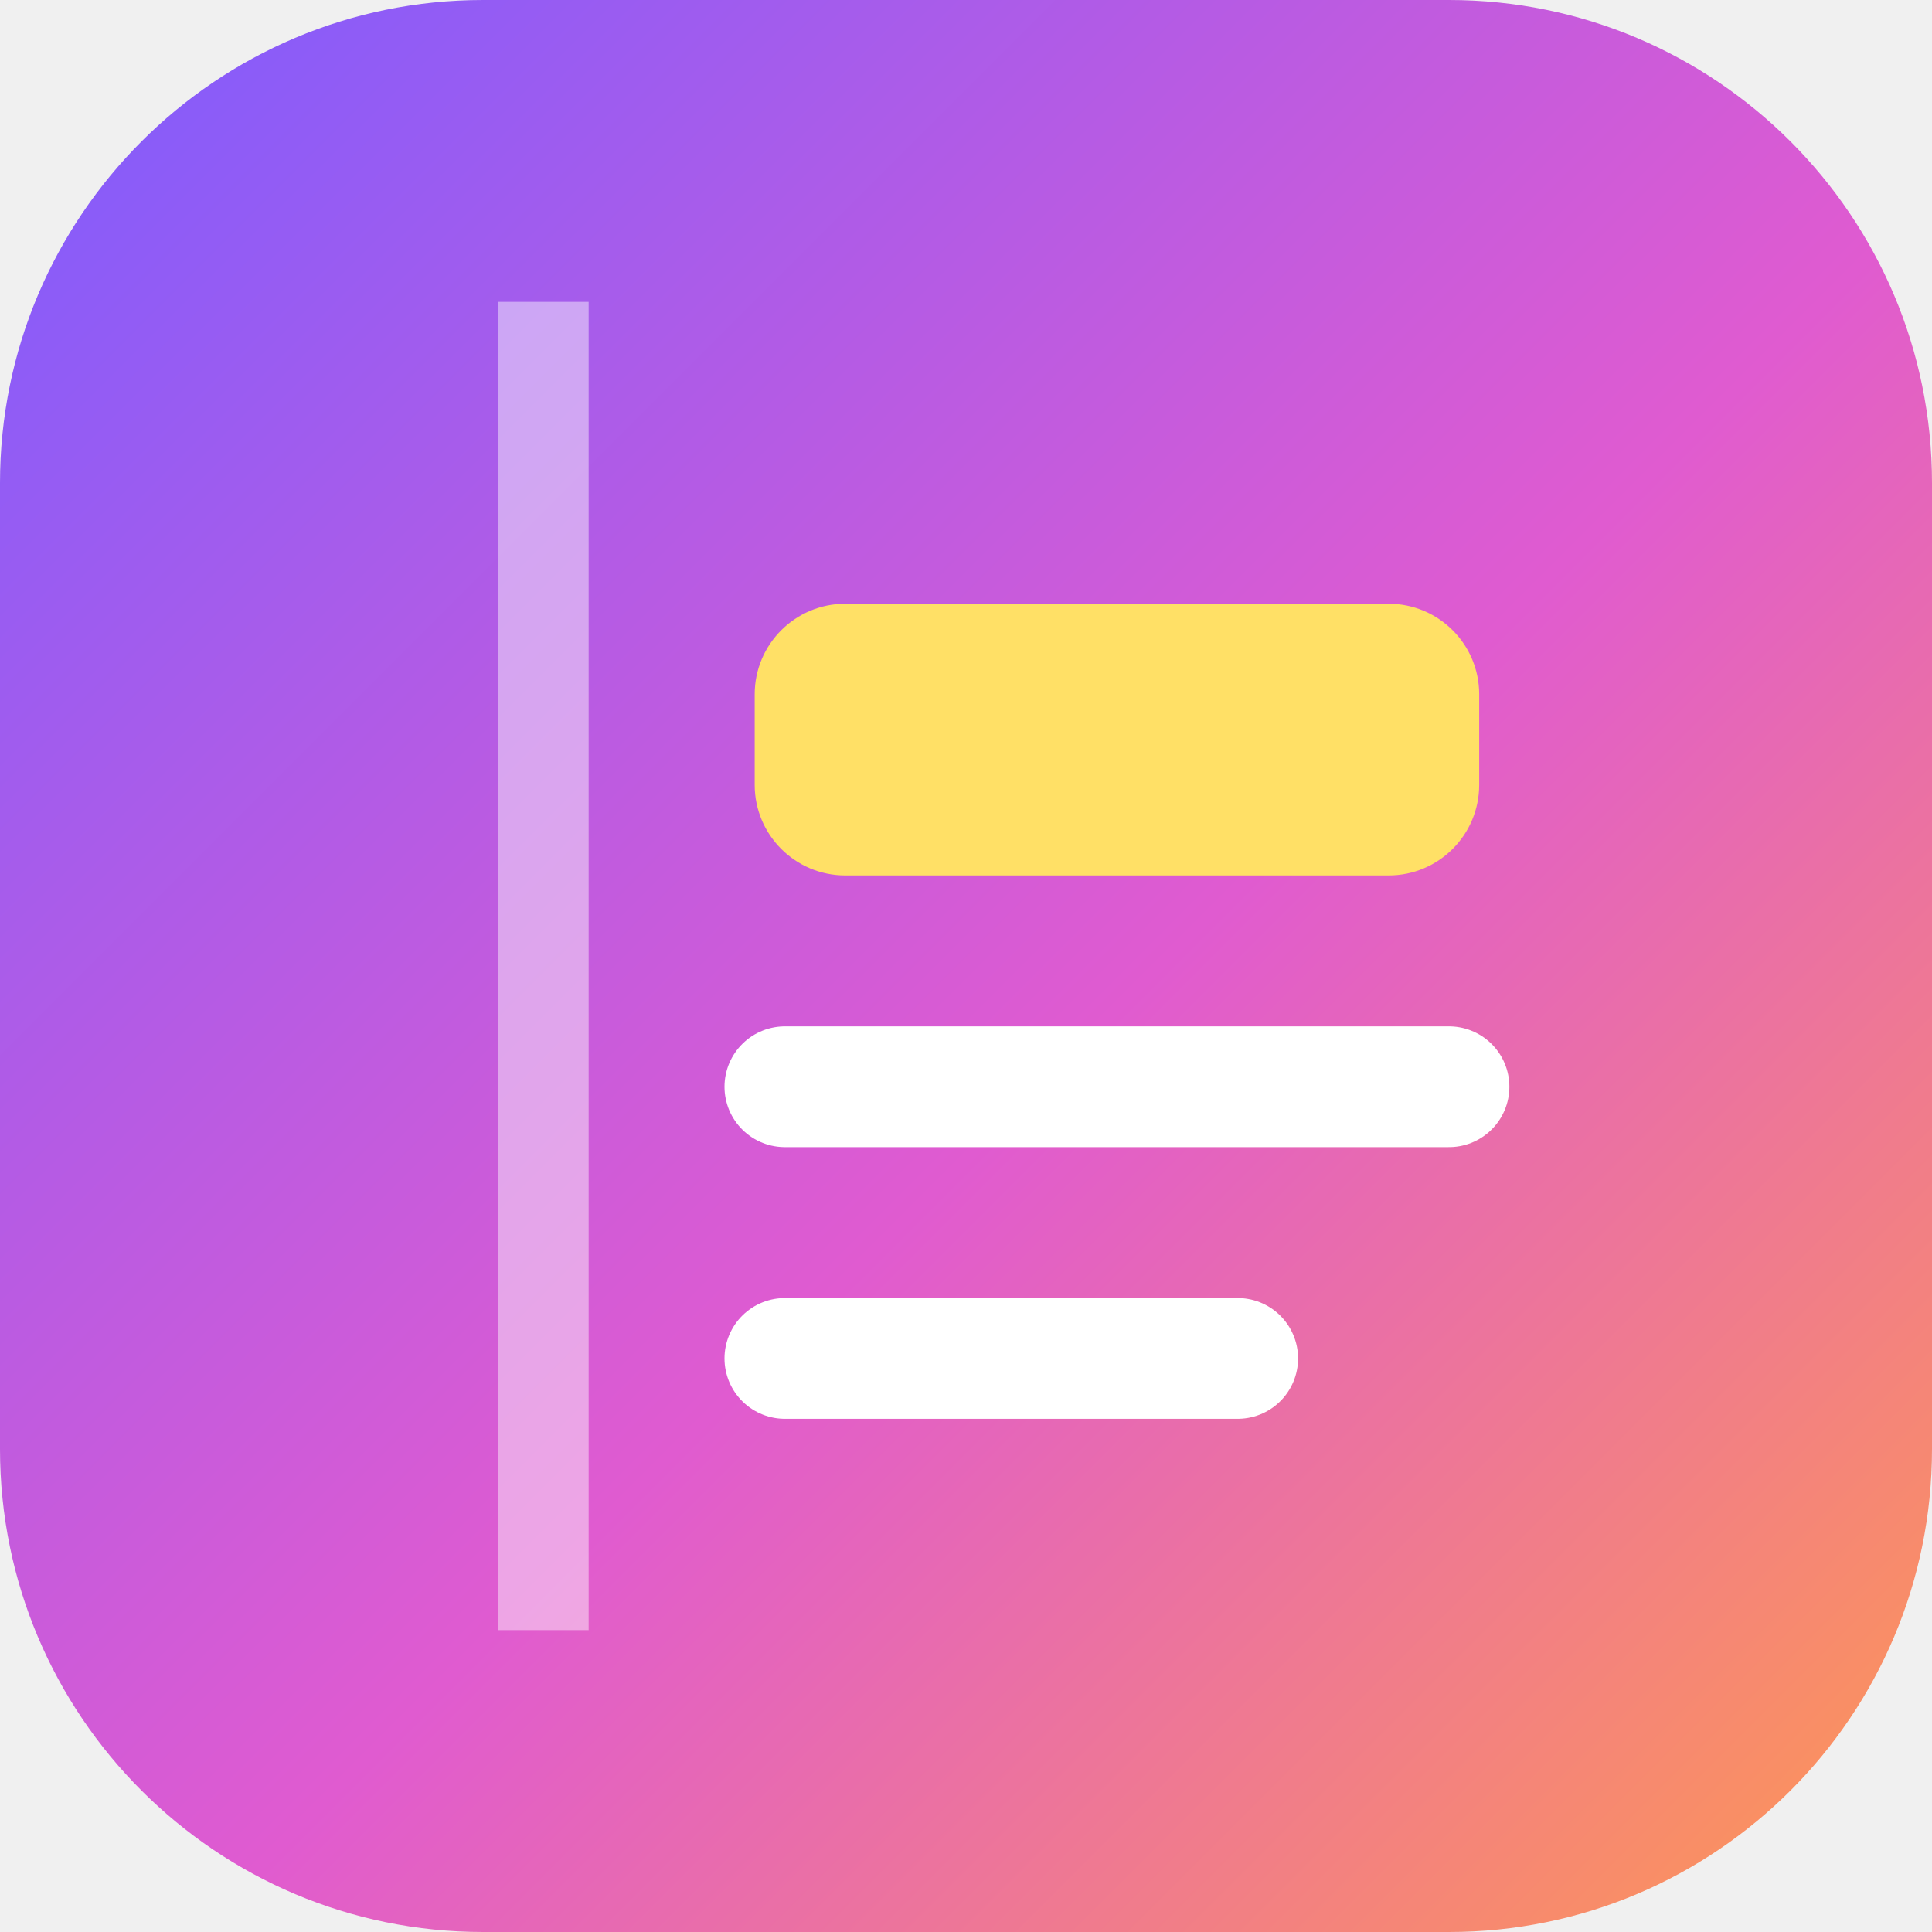
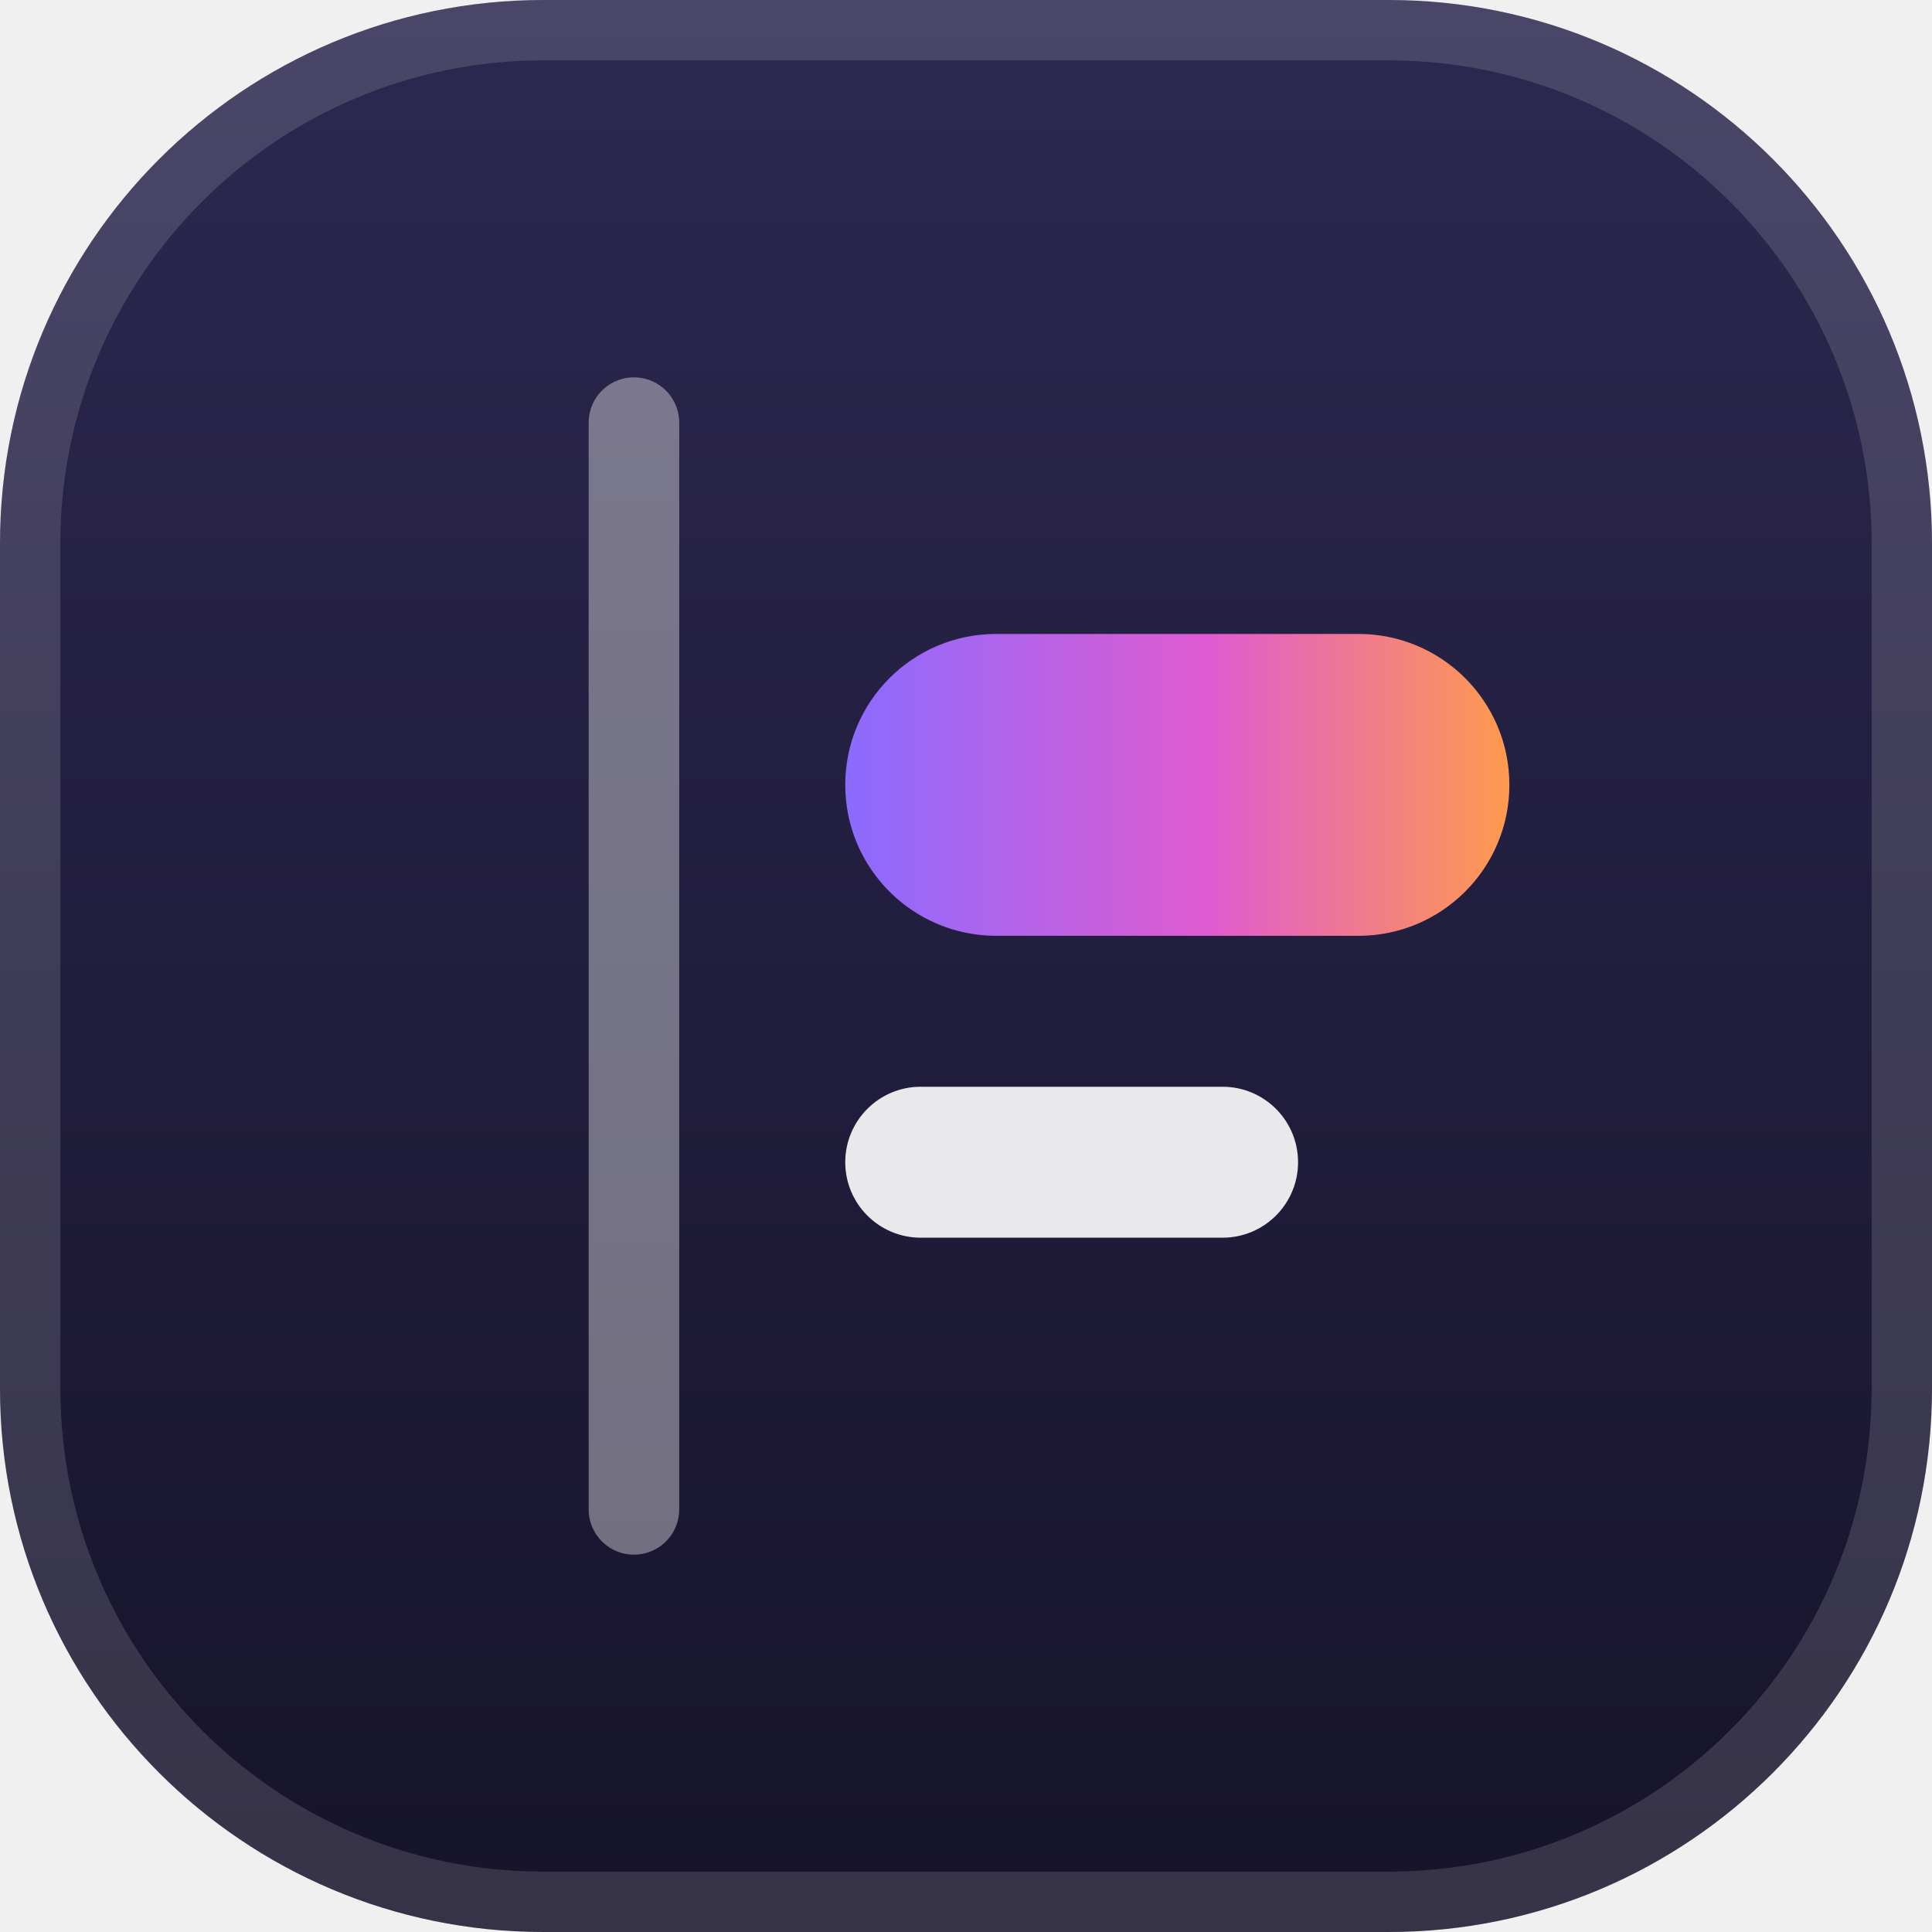
<svg xmlns="http://www.w3.org/2000/svg" viewBox="0 0 64 64">
  <defs>
-     <linearGradient id="g" x1="0" y1="0" x2="1" y2="1">
-       <stop offset="0" stop-color="#7c5cff" />
-       <stop offset="0.55" stop-color="#e05bd0" />
+     <linearGradient id="ink" x1="0" y1="0" x2="0" y2="1">
+       <stop offset="0" stop-color="#2d2850" />
+       <stop offset="1" stop-color="#16132b" />
+     </linearGradient>
+     <linearGradient id="hl" x1="0" y1="0" x2="1" y2="0">
+       <stop offset="0" stop-color="#8b6bff" />
+       <stop offset=".55" stop-color="#e05bd0" />
      <stop offset="1" stop-color="#ff9a4d" />
    </linearGradient>
  </defs>
-   <rect width="64" height="64" rx="16" fill="url(#g)" />
-   <path d="M18 10v44" stroke="#fff" stroke-opacity=".45" stroke-width="3" />
-   <rect x="25" y="20" width="24" height="9" rx="3" fill="#ffe066" />
-   <path d="M26 36h22M26 45h15" stroke="#fff" stroke-width="4" stroke-linecap="round" />
+   <rect width="64" height="64" rx="18" fill="url(#ink)" />
+   <rect x="1" y="1" width="62" height="62" rx="17" fill="none" stroke="#fff" stroke-opacity=".14" stroke-width="2" />
+   <path d="M21 14v36" stroke="#fff" stroke-opacity=".38" stroke-width="3" stroke-linecap="round" />
+   <rect x="28" y="21" width="22" height="10" rx="5" fill="url(#hl)" />
+   <rect x="28" y="36" width="15" height="5" rx="2.5" fill="#fff" fill-opacity=".9" />
</svg>
